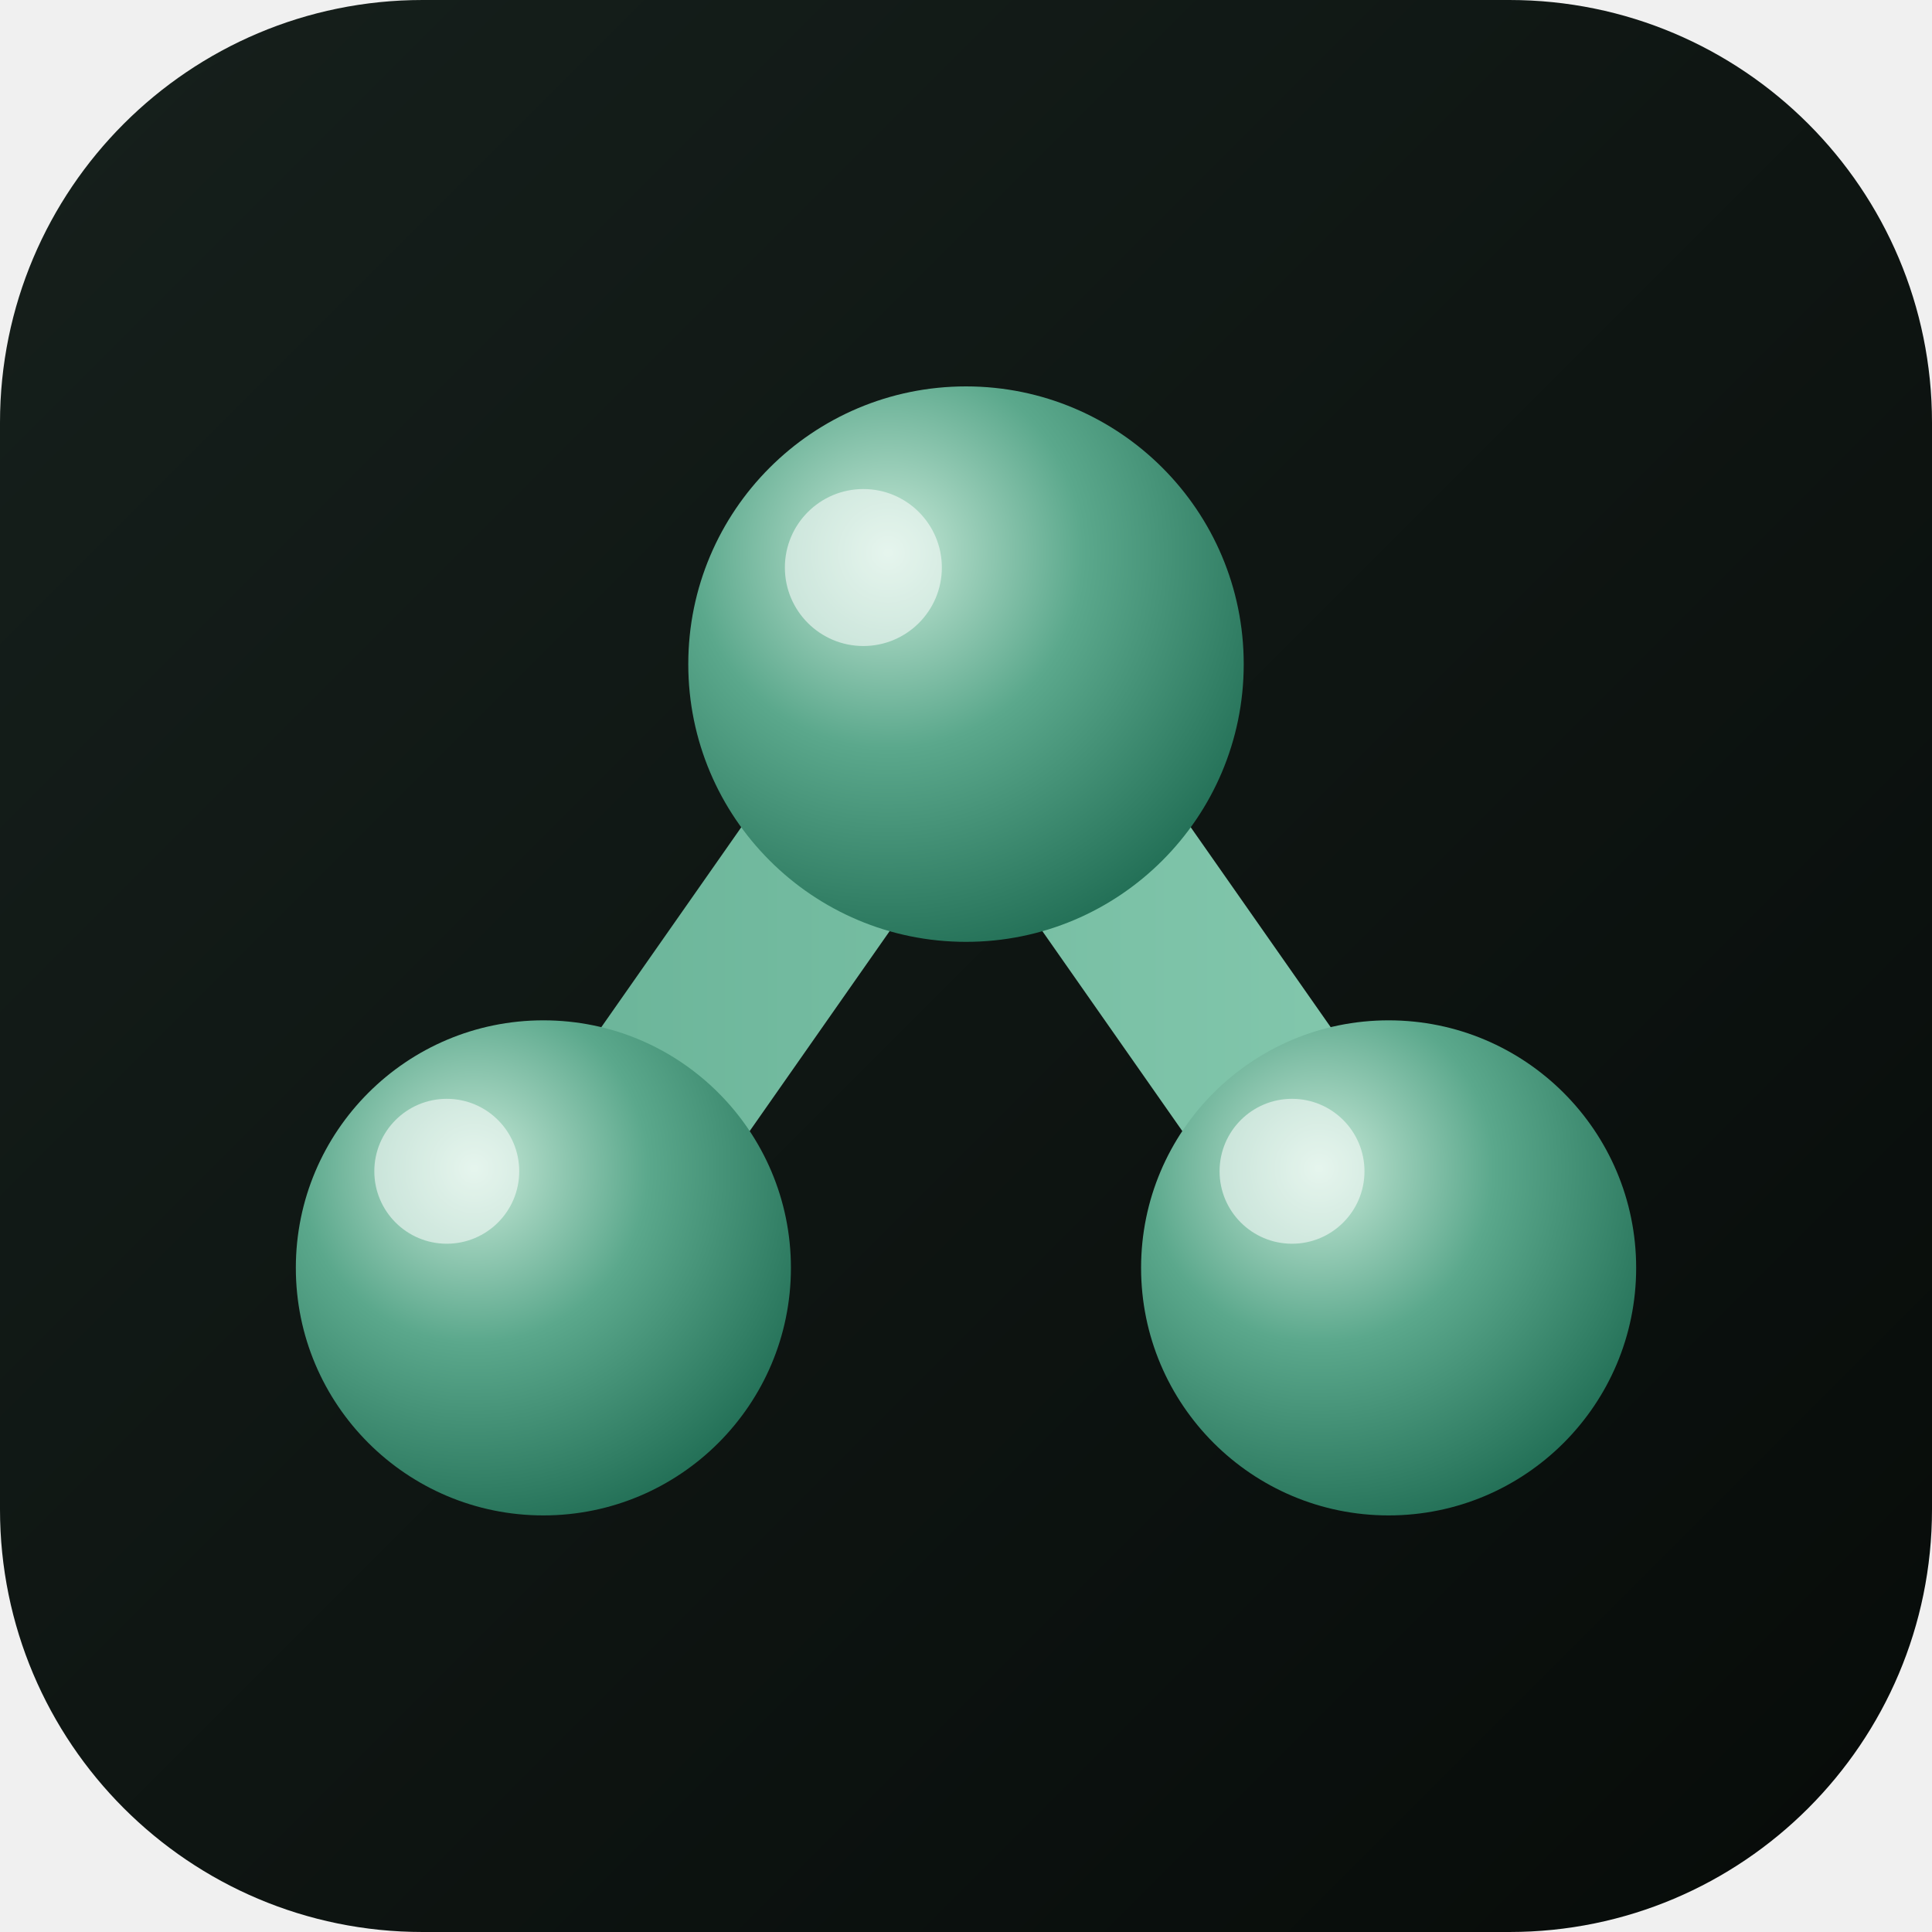
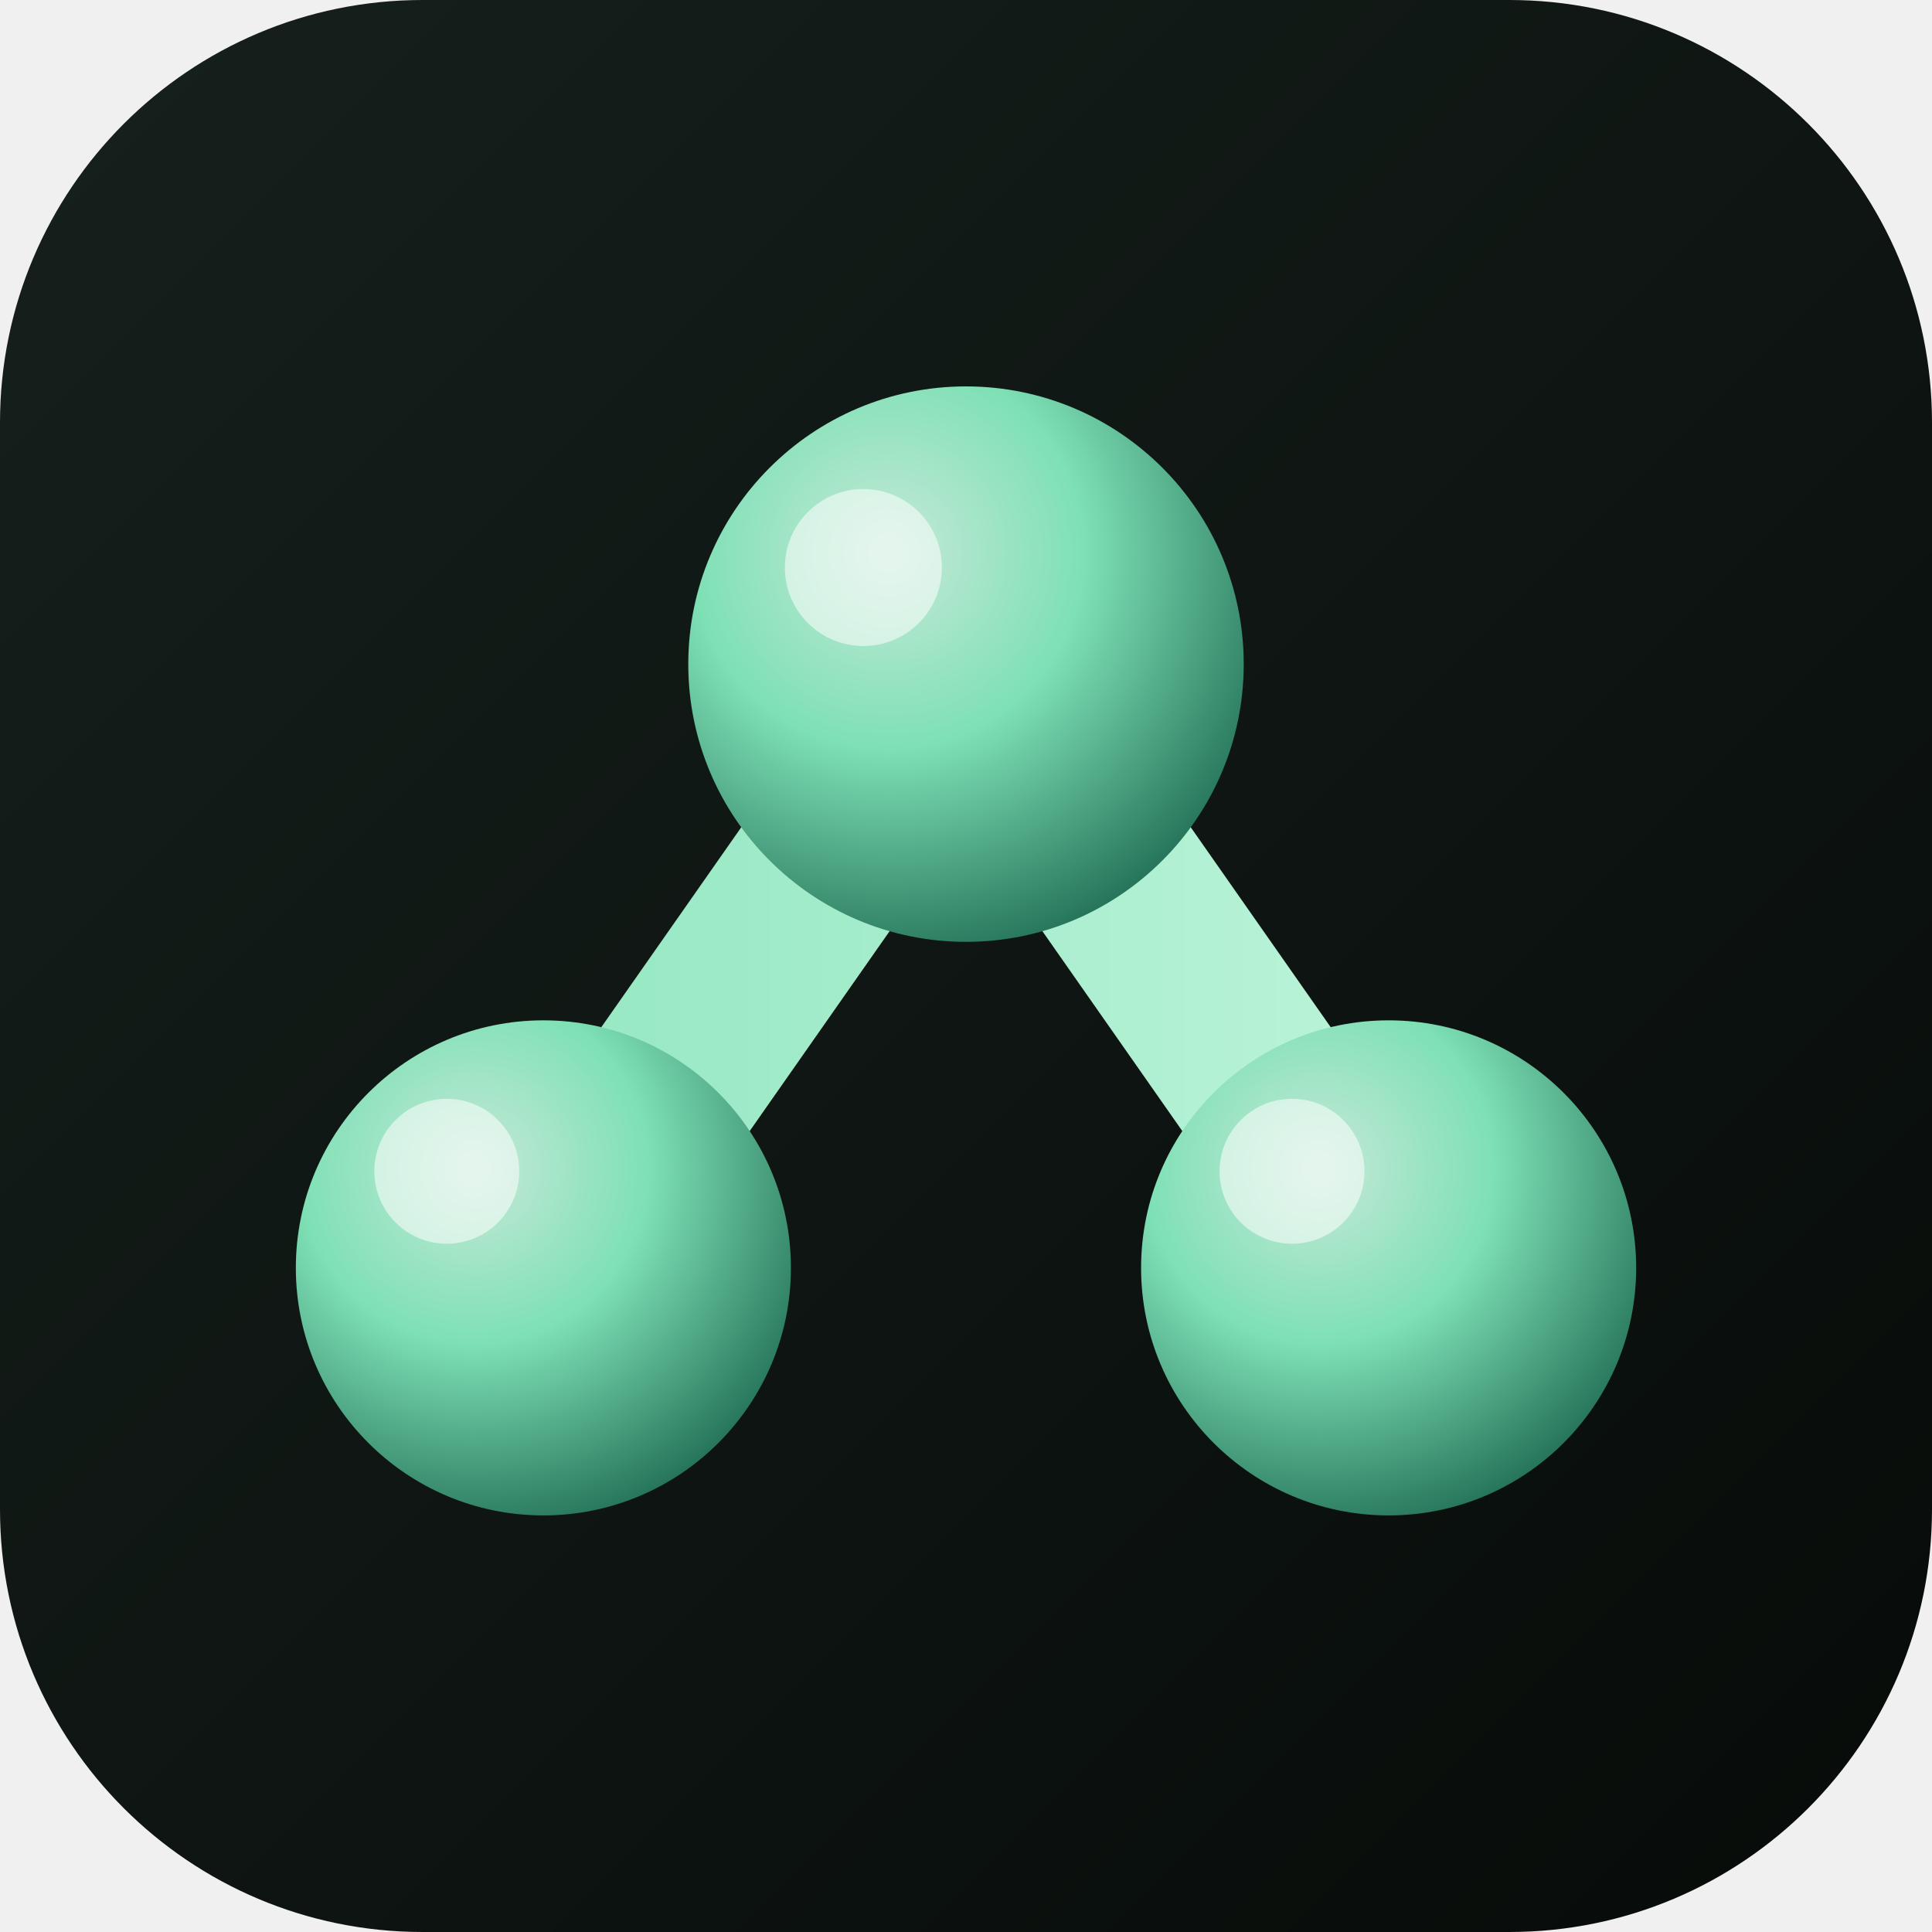
<svg xmlns="http://www.w3.org/2000/svg" viewBox="0 0 32 32" role="img" aria-label="AmericanPeptide">
  <defs>
    <linearGradient id="bg" x1="0" y1="0" x2="32" y2="32" gradientUnits="userSpaceOnUse">
      <stop offset="0" stop-color="#16201C" />
      <stop offset="1" stop-color="#070B09" />
    </linearGradient>
    <radialGradient id="node" cx="36%" cy="30%" r="78%">
      <stop offset="0%" stop-color="#C7E9D8" />
-       <stop offset="45%" stop-color="#5BA88C" />
+       <stop offset="45%" stop-color="#7EE0B5" />
      <stop offset="100%" stop-color="#1E6B52" />
    </radialGradient>
    <linearGradient id="bond" x1="0" y1="0" x2="32" y2="0" gradientUnits="userSpaceOnUse">
-       <stop offset="0" stop-color="#5BA88C" />
-       <stop offset="1" stop-color="#93D4BA" />
+       <stop offset="0" stop-color="#7EE0B5" />
+       <stop offset="1" stop-color="#D2FBE6" />
    </linearGradient>
  </defs>
  <rect width="32" height="32" rx="7" fill="url(#bg)" />
  <polyline points="9,21 16,11 23,21" fill="none" stroke="url(#bond)" stroke-width="3" stroke-linecap="round" stroke-linejoin="round" />
  <circle cx="9" cy="21" r="4.1" fill="url(#node)" />
  <circle cx="16" cy="11" r="4.6" fill="url(#node)" />
  <circle cx="23" cy="21" r="4.1" fill="url(#node)" />
  <g fill="#ffffff" fill-opacity="0.55">
    <circle cx="7.4" cy="19.4" r="1.2" />
    <circle cx="14.3" cy="9.4" r="1.3" />
    <circle cx="21.4" cy="19.4" r="1.2" />
  </g>
</svg>
